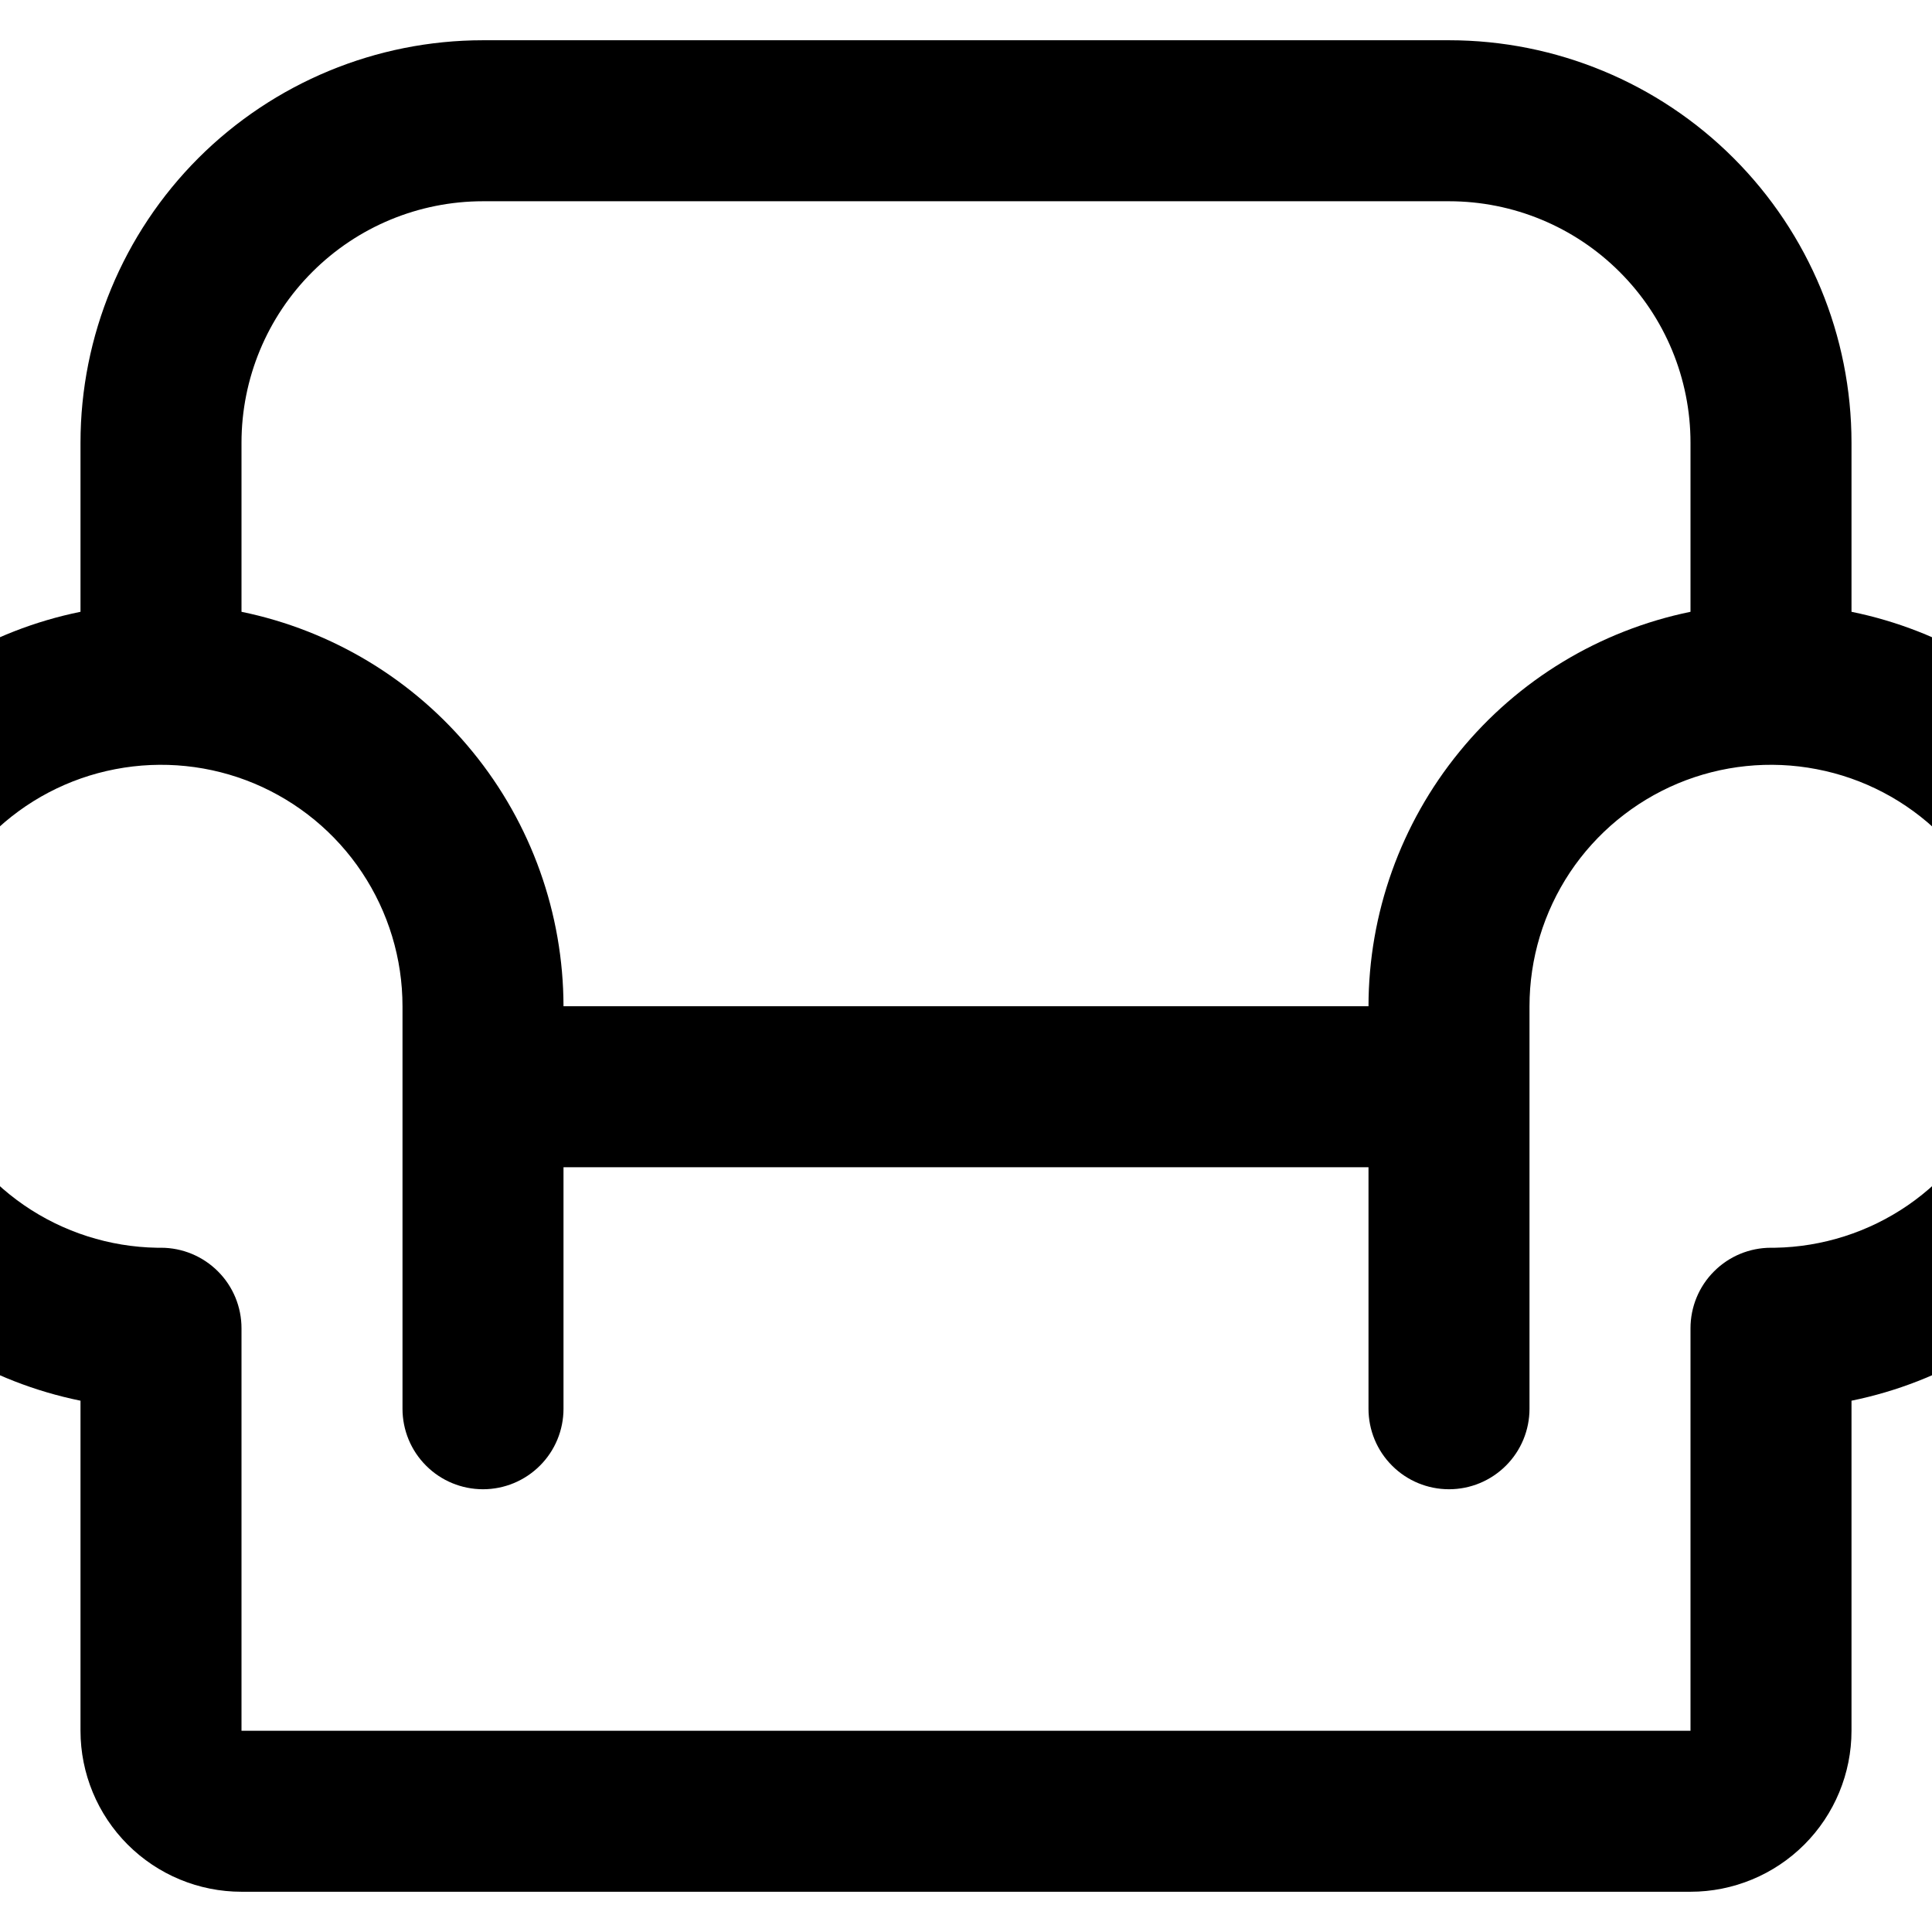
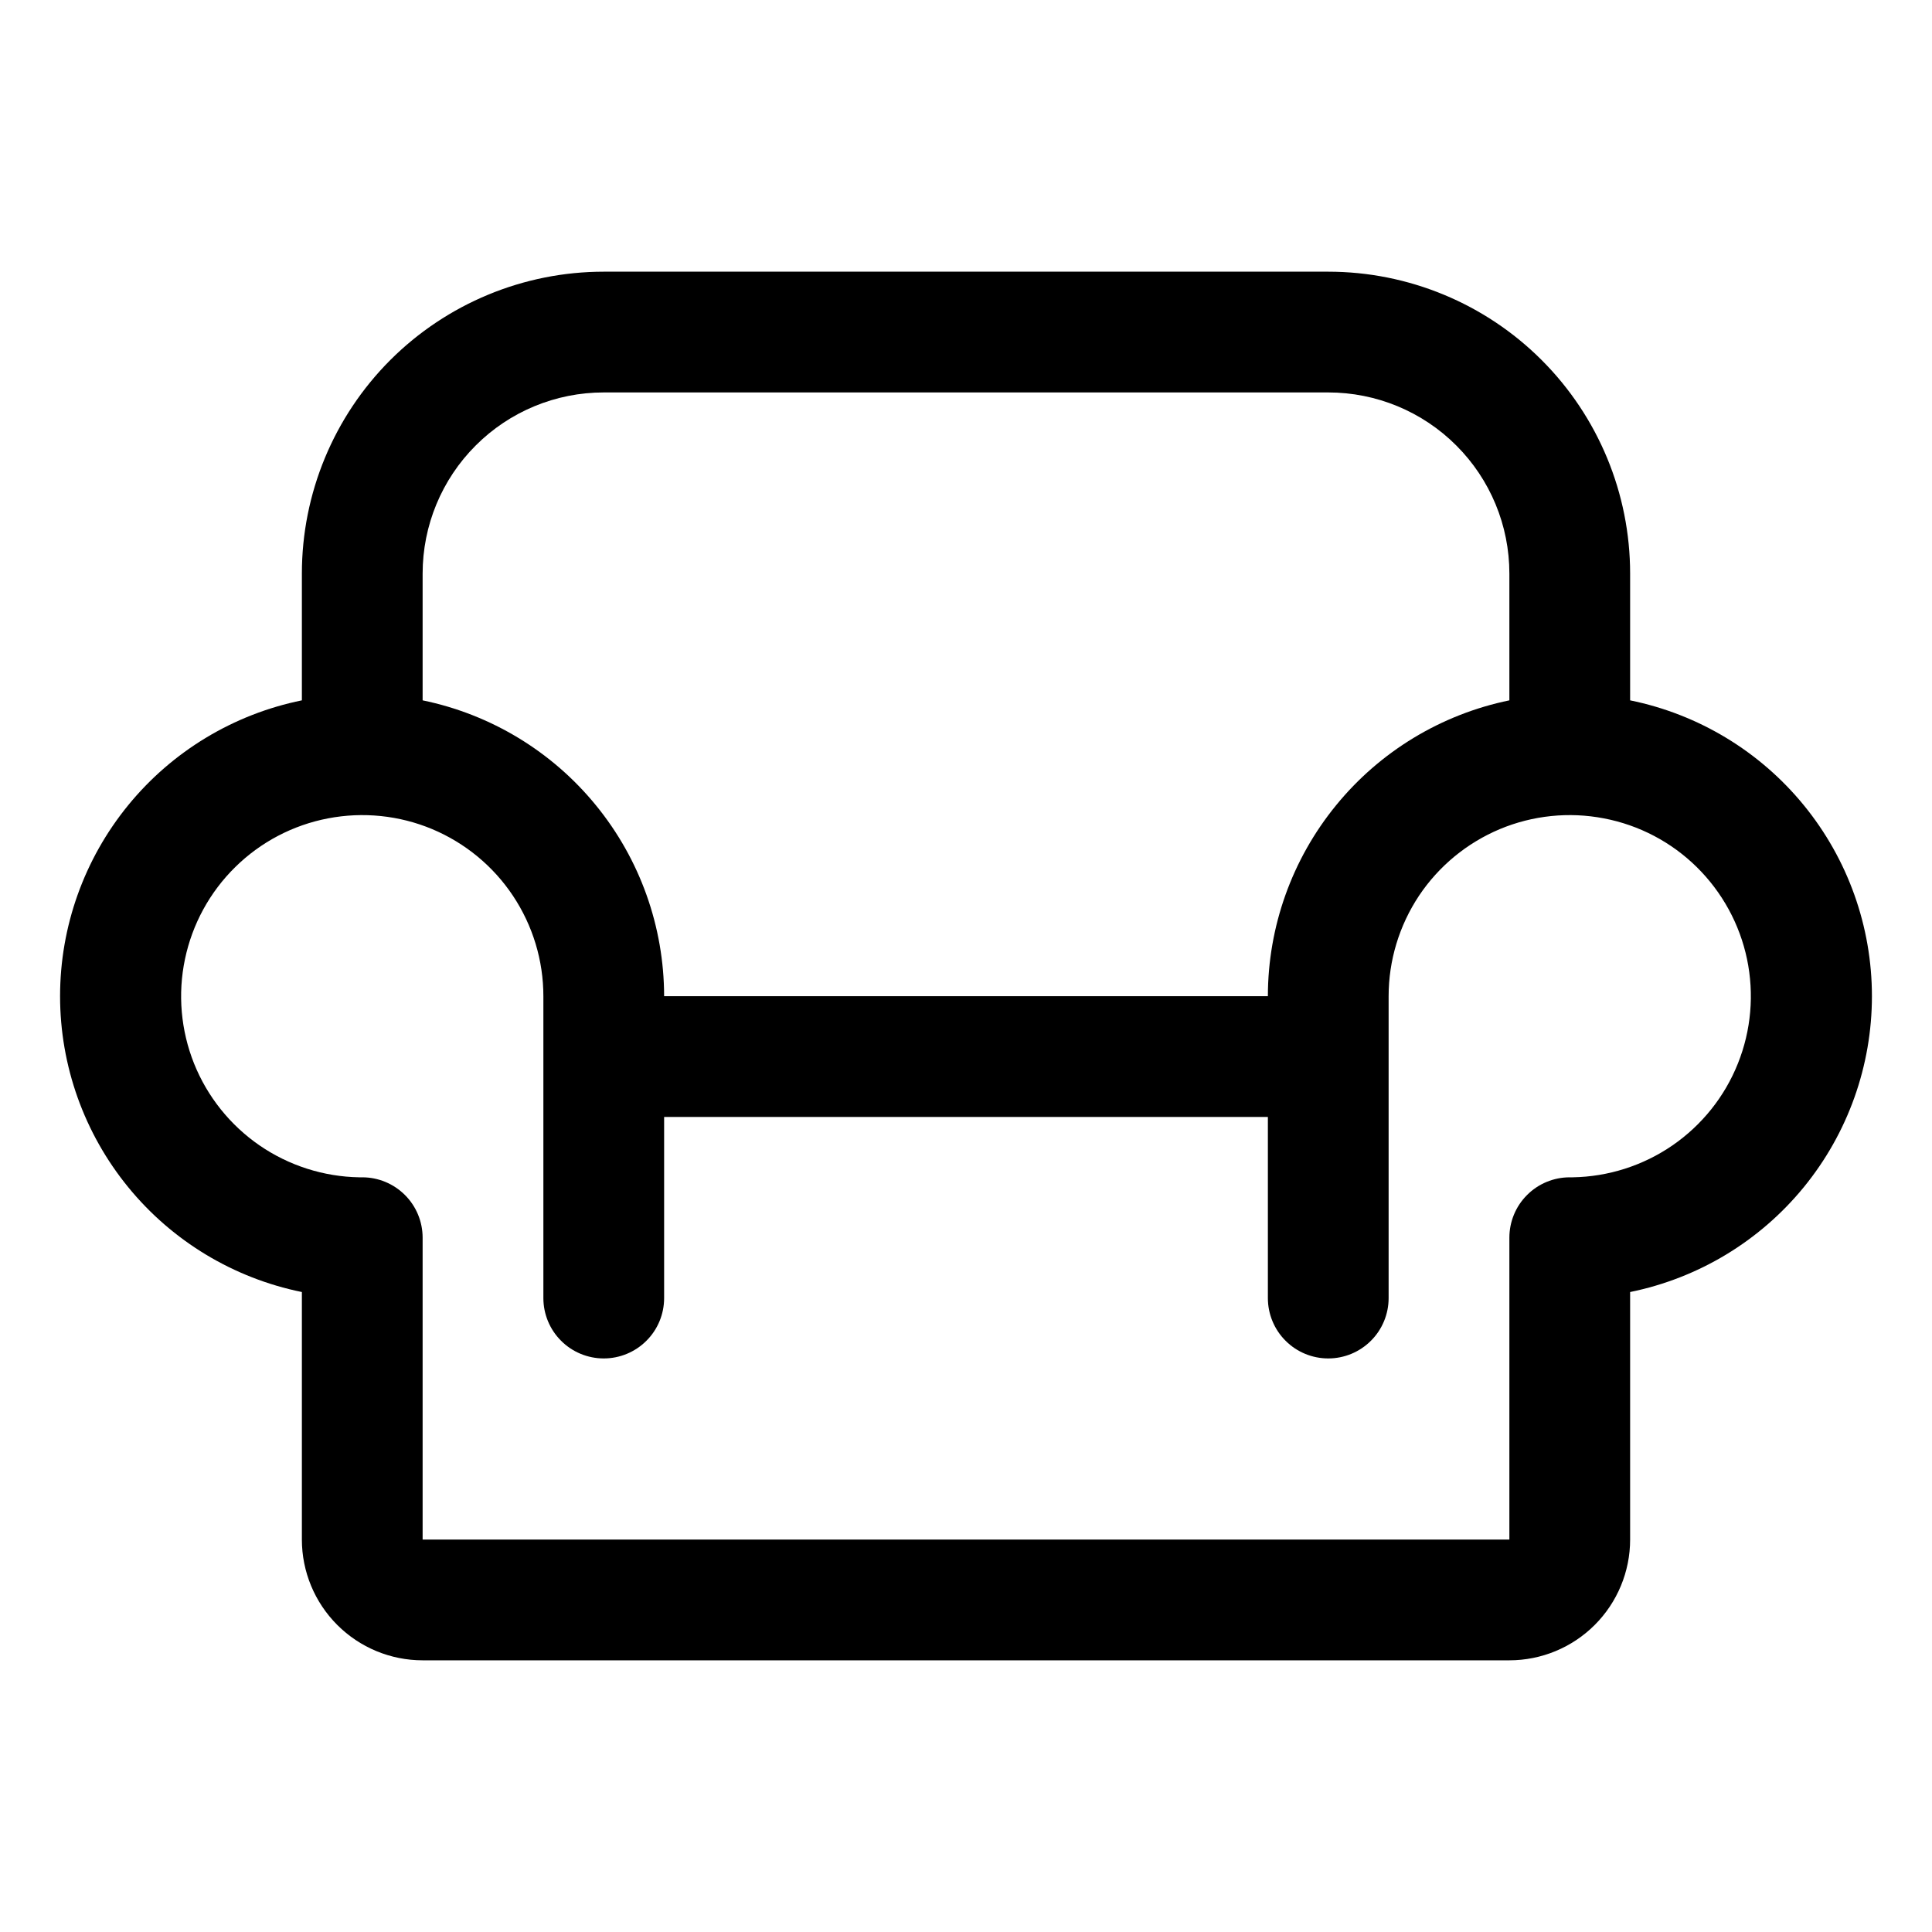
- <svg xmlns="http://www.w3.org/2000/svg" width="24" height="24" viewBox="532 733.5 24 24" fill="none" data-figma="Icon/Special/Armchair" data-asal="Element">
+ <svg xmlns="http://www.w3.org/2000/svg" width="32" height="32" viewBox="528 729.5 32 32" fill="none" data-figma="Icon/Special/Armchair" data-asal="Element">
  <path id="Vector_37" d="M555 741.1V739C555 737.674 554.473 736.402 553.535 735.464C552.598 734.527 551.326 734 550 734H538C536.674 734 535.402 734.527 534.464 735.464C533.527 736.402 533 737.674 533 739V741.1C531.87 741.33 530.853 741.943 530.124 742.836C529.394 743.729 528.995 744.847 528.995 746C528.995 747.153 529.394 748.271 530.124 749.164C530.853 750.057 531.87 750.67 533 750.9V755C533 755.53 533.211 756.039 533.586 756.414C533.961 756.789 534.469 757 535 757H553C553.53 757 554.039 756.789 554.414 756.414C554.789 756.039 555 755.53 555 755V750.9C556.13 750.67 557.146 750.057 557.876 749.164C558.606 748.271 559.005 747.153 559.005 746C559.005 744.847 558.606 743.729 557.876 742.836C557.146 741.943 556.13 741.33 555 741.1ZM538 736H550C550.796 736 551.559 736.316 552.121 736.879C552.684 737.441 553 738.204 553 739V741.1C551.871 741.332 550.857 741.946 550.129 742.839C549.4 743.731 549.001 744.848 549 746H539C538.998 744.848 538.6 743.731 537.871 742.839C537.143 741.946 536.128 741.332 535 741.1V739C535 738.204 535.316 737.441 535.879 736.879C536.441 736.316 537.204 736 538 736ZM554.049 749H554C553.735 749 553.48 749.105 553.293 749.293C553.105 749.48 553 749.735 553 750V755H535V750C535 749.735 534.895 749.48 534.707 749.293C534.519 749.105 534.265 749 534 749H533.951C533.36 748.99 532.785 748.806 532.298 748.471C531.811 748.135 531.434 747.664 531.214 747.115C530.995 746.566 530.942 745.964 531.064 745.385C531.185 744.807 531.474 744.277 531.896 743.862C532.317 743.447 532.852 743.166 533.432 743.055C534.013 742.943 534.614 743.005 535.159 743.233C535.704 743.462 536.17 743.846 536.497 744.338C536.825 744.831 537 745.409 537 746V751C537 751.265 537.105 751.52 537.293 751.707C537.48 751.895 537.735 752 538 752C538.265 752 538.519 751.895 538.707 751.707C538.895 751.52 539 751.265 539 751V748H549V751C549 751.265 549.105 751.52 549.293 751.707C549.48 751.895 549.735 752 550 752C550.265 752 550.519 751.895 550.707 751.707C550.895 751.52 551 751.265 551 751V746C551 745.409 551.175 744.831 551.502 744.338C551.83 743.846 552.296 743.462 552.841 743.233C553.386 743.005 553.987 742.943 554.567 743.055C555.148 743.166 555.683 743.447 556.104 743.862C556.525 744.277 556.815 744.807 556.936 745.385C557.057 745.964 557.005 746.566 556.785 747.115C556.566 747.664 556.189 748.135 555.702 748.471C555.215 748.806 554.64 748.99 554.049 749Z" fill="currentColor" />
</svg>
